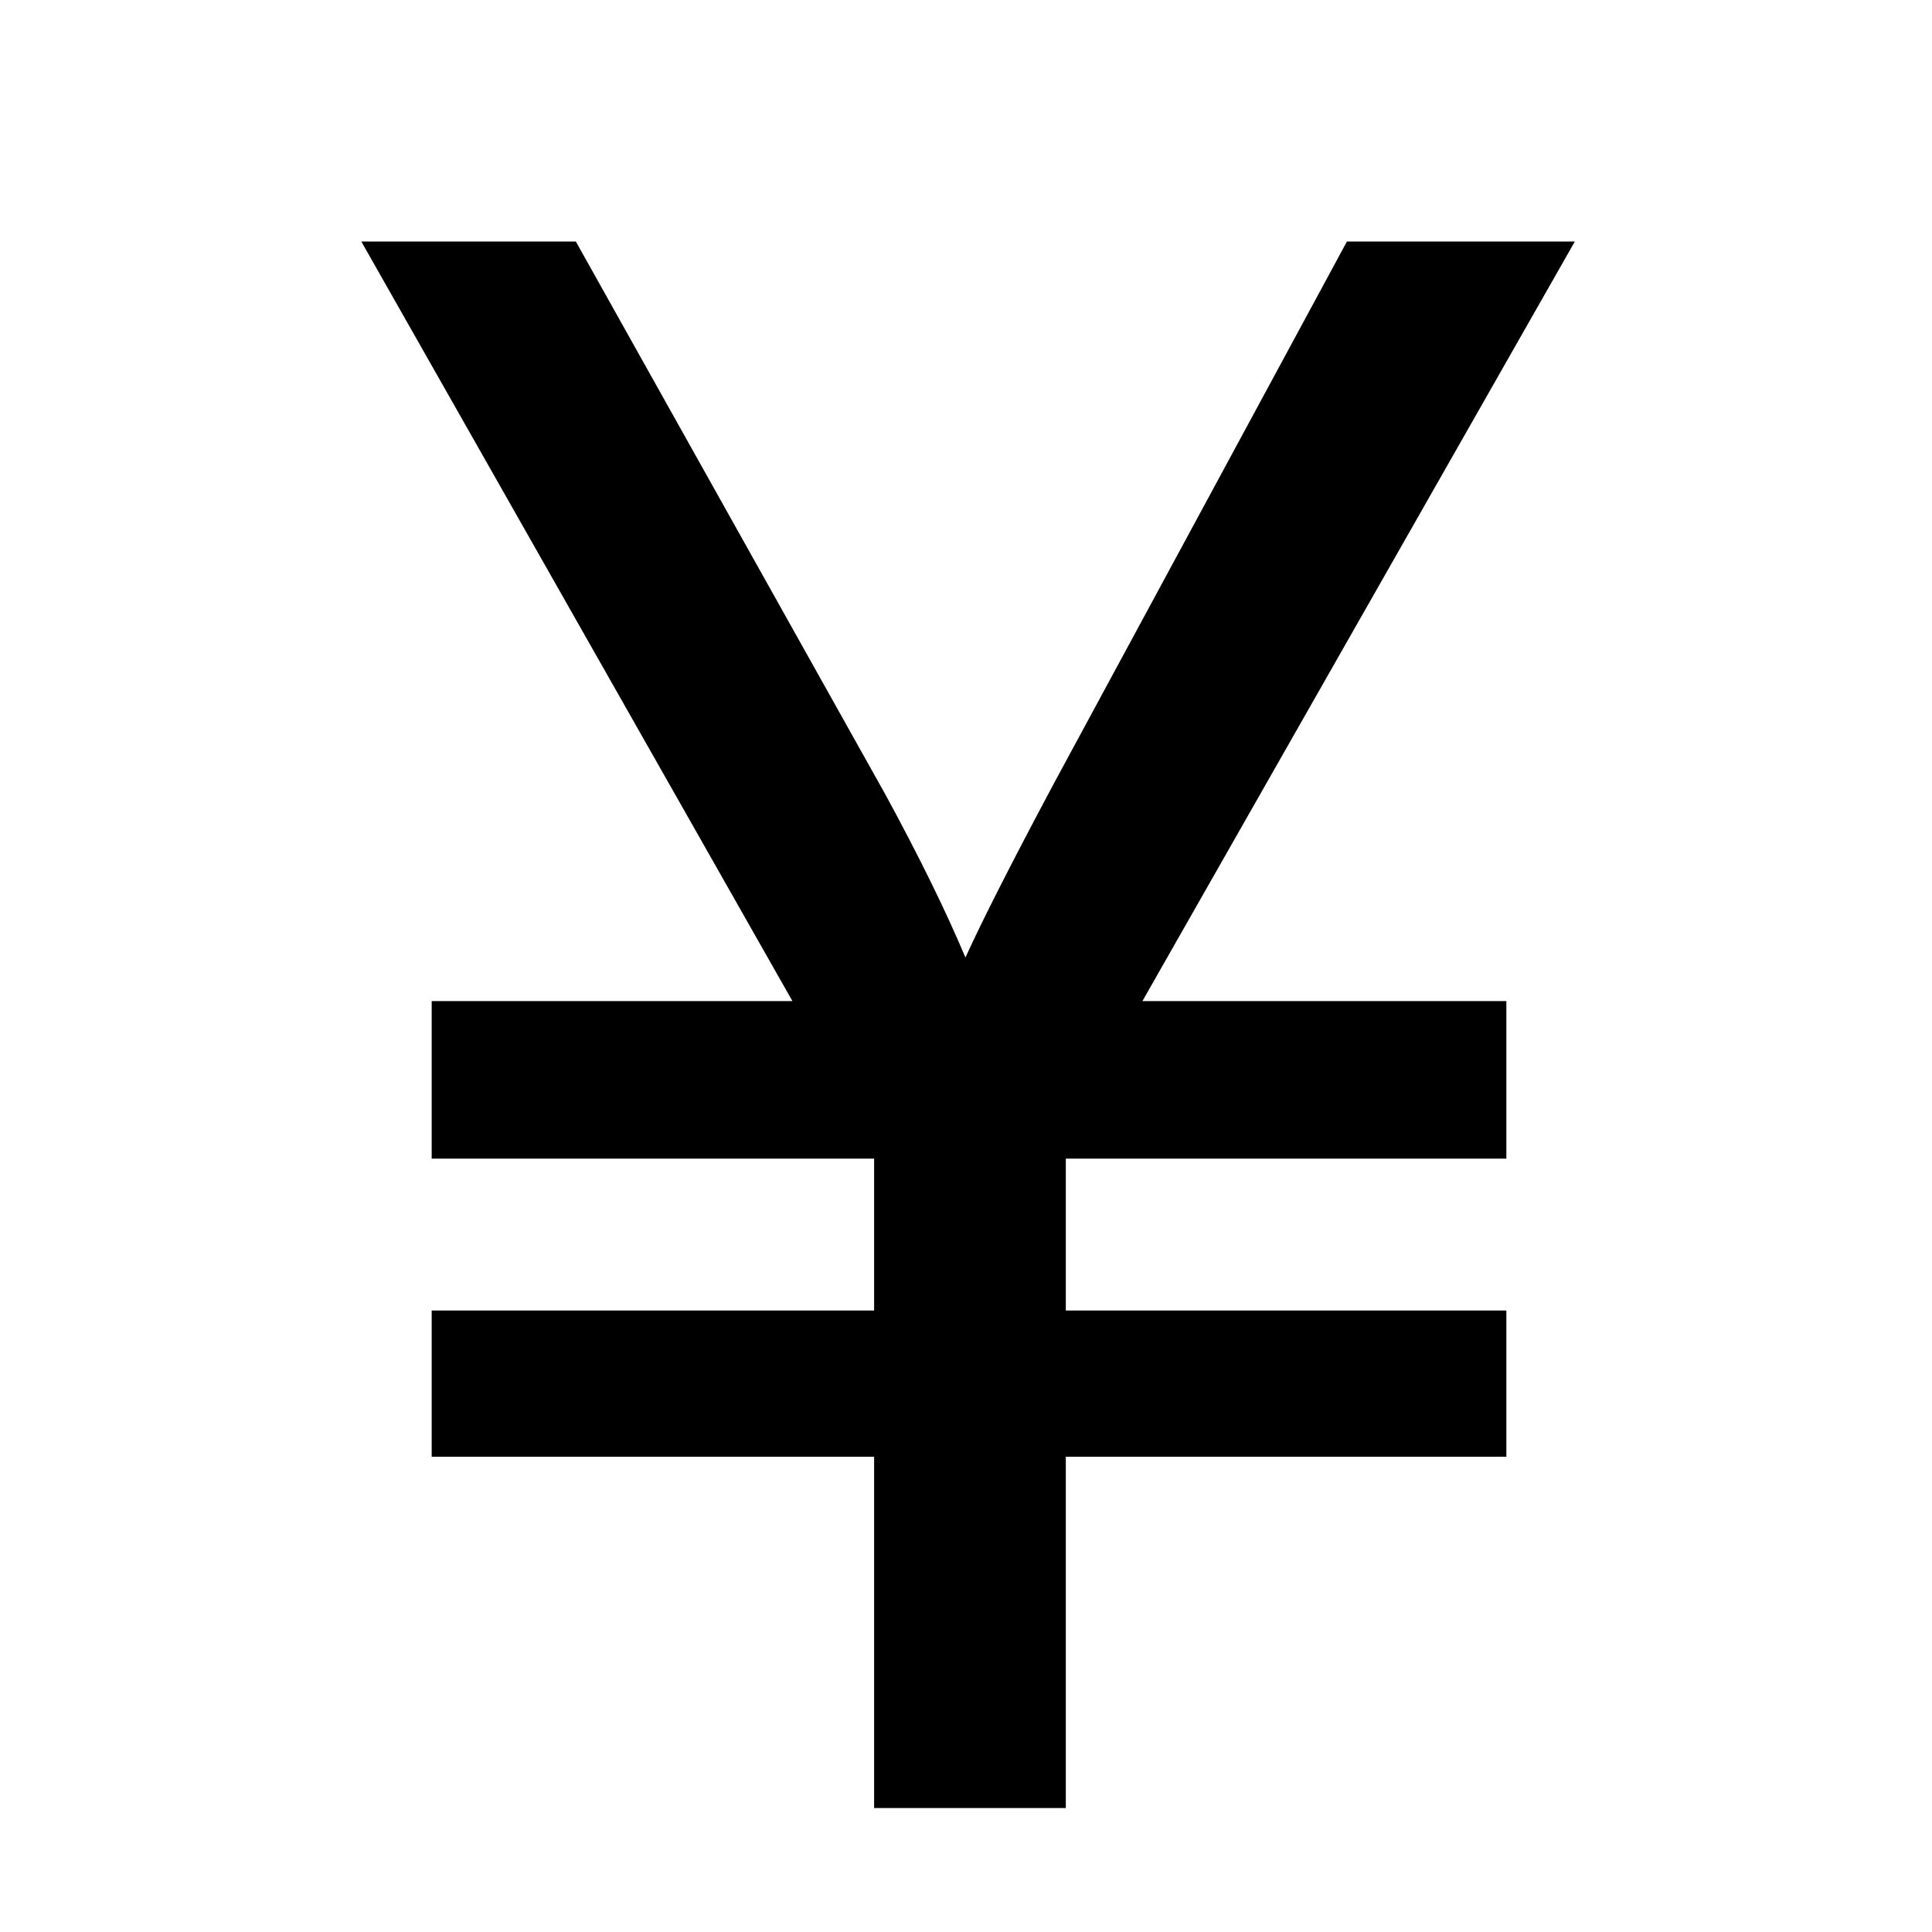
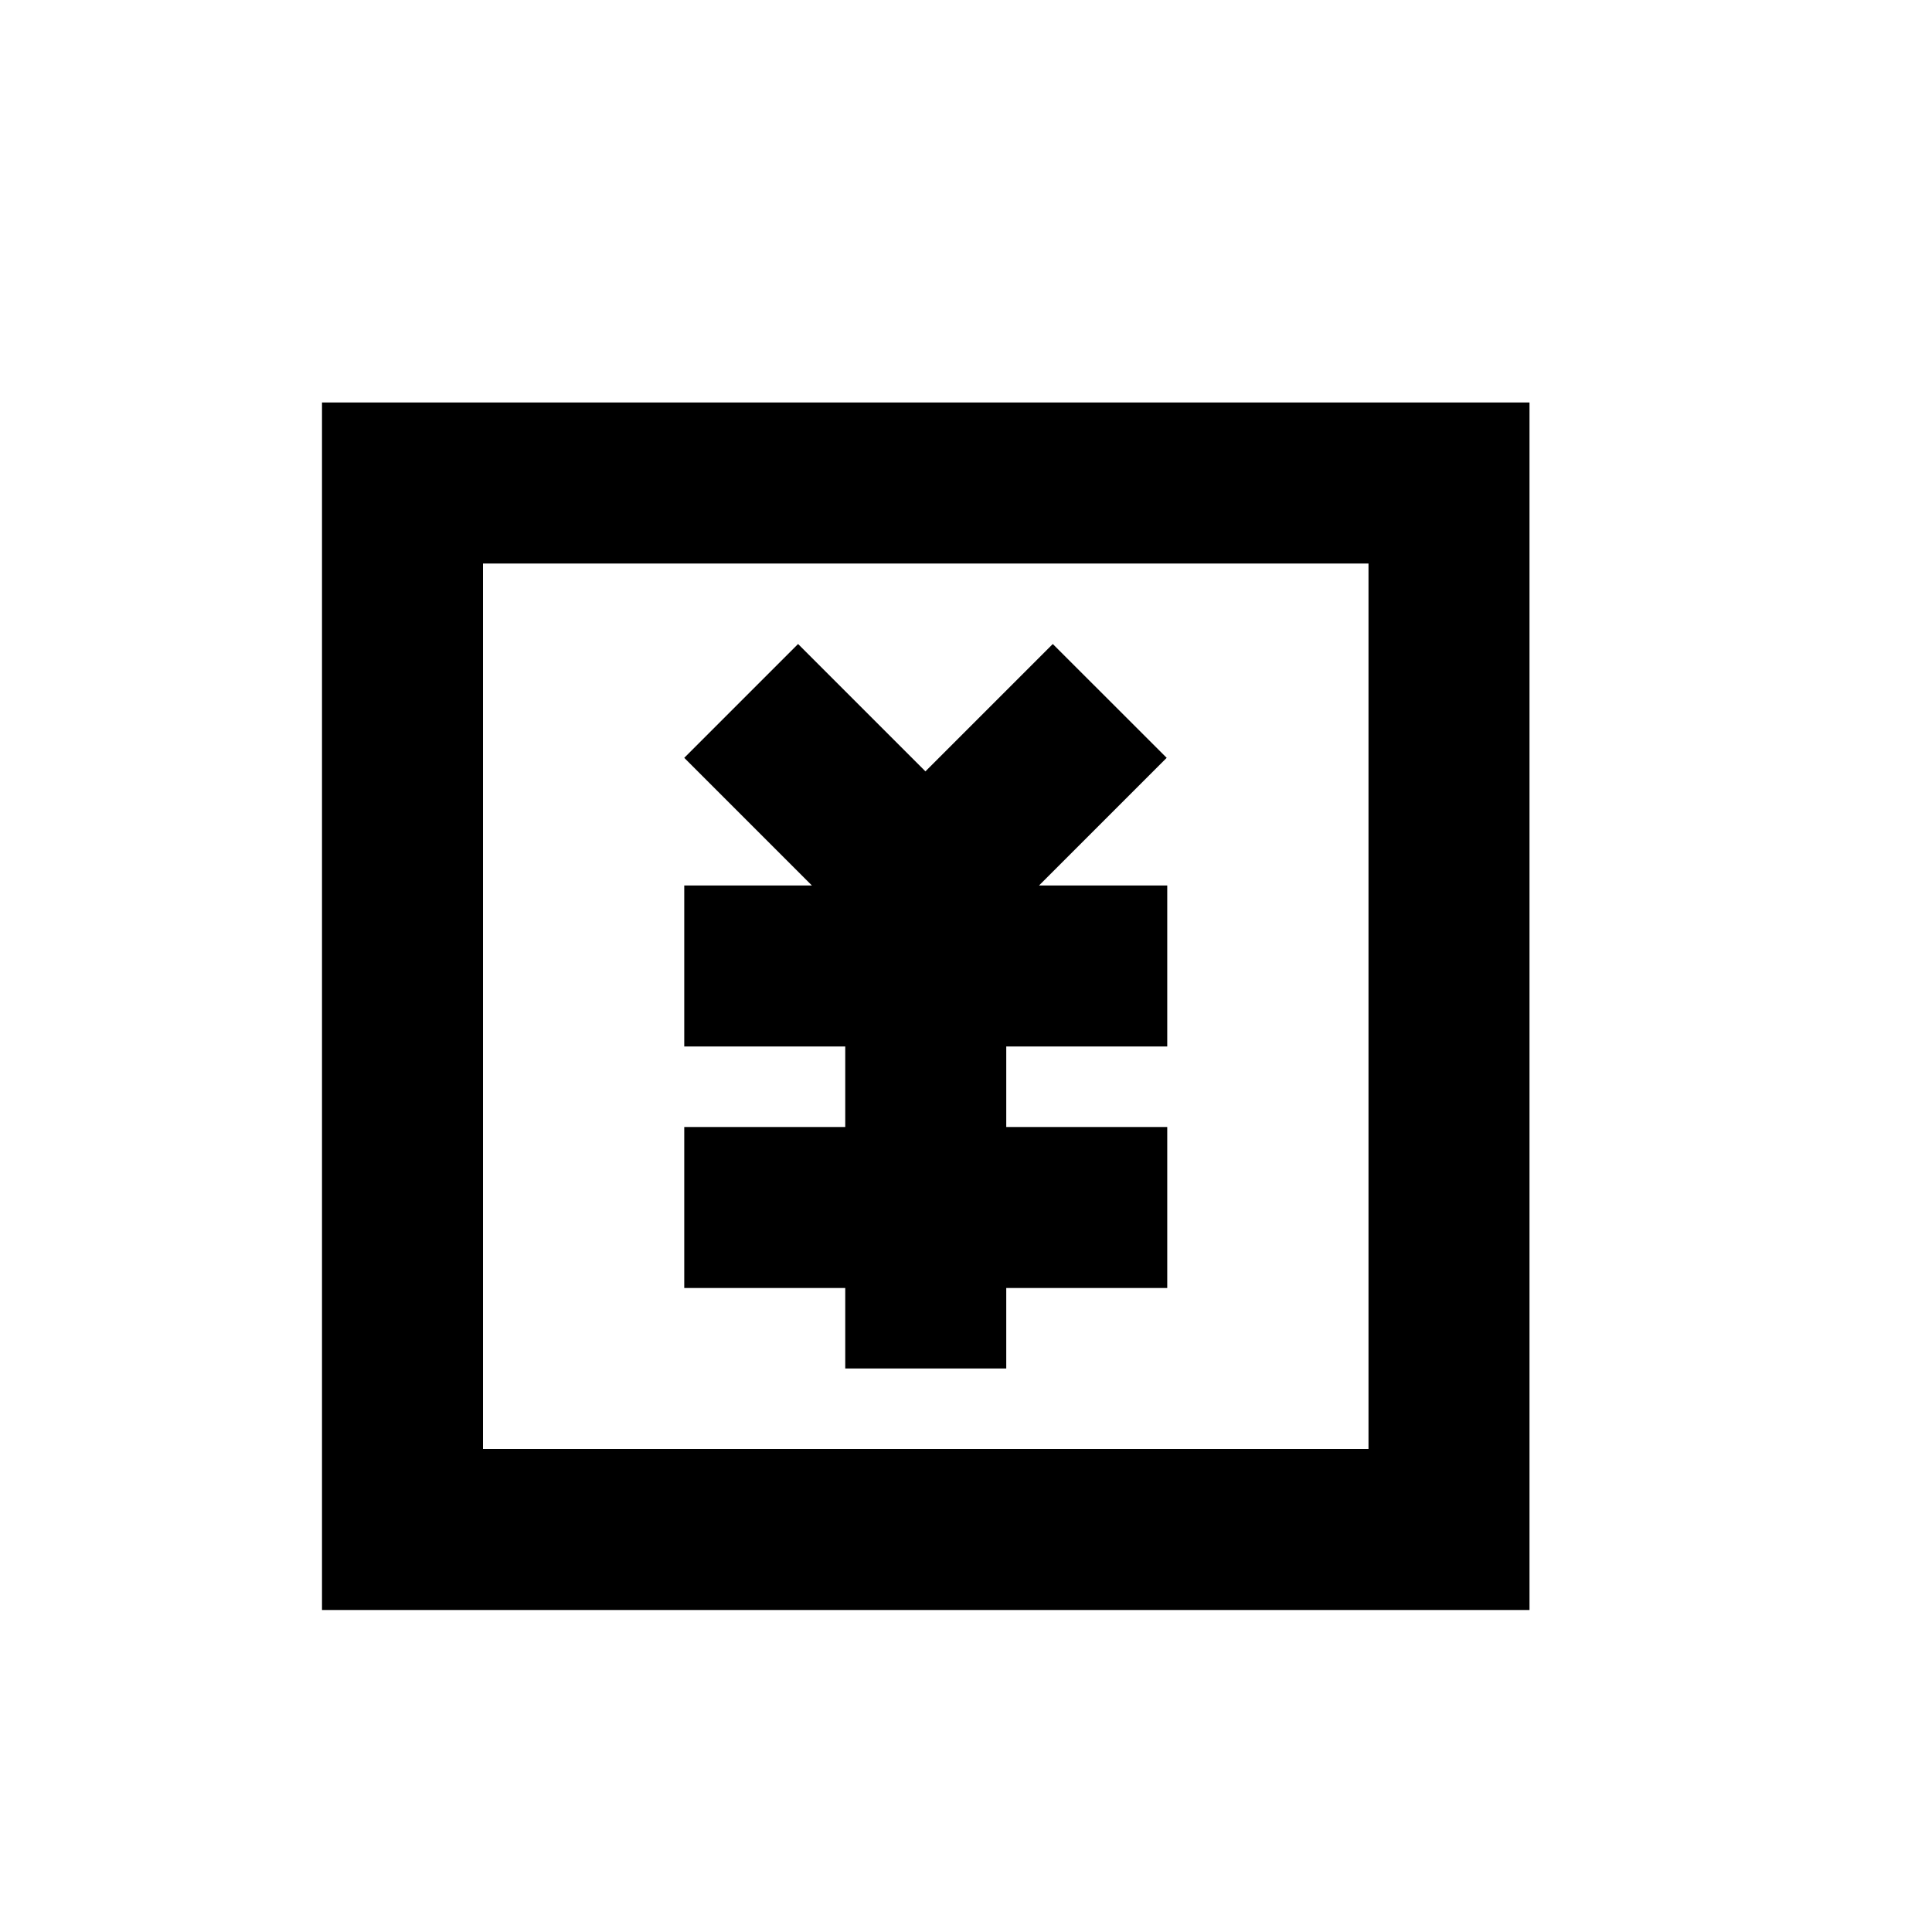
- <svg xmlns="http://www.w3.org/2000/svg" t="1510727546462" class="icon" style="" viewBox="0 0 1024 1024" version="1.1" p-id="1764" width="32" height="32">
+ <svg xmlns="http://www.w3.org/2000/svg" t="1556525265880" class="icon" style="" viewBox="0 0 1024 1024" version="1.1" p-id="9021" width="200" height="200">
  <defs>
    <style type="text/css" />
  </defs>
-   <path d="M463.3 958.3V772.1H228.8v-77.5h234.5v-80.5H228.8v-83.5H420L191.5 128h113.7L469 420.6c18.2 33.4 32.4 62.4 42.7 86.9 9-19.8 24.6-50.5 46.8-92.1L713.9 128h120.8L605.5 530.6h192.9v83.5H564.9v80.5h233.5v77.5H564.9v186.2H463.3z" p-id="1765" />
+   <path d="M533.333 597.333h85.333v85.333h-85.333v42.667h-85.333v-42.667h-85.333v-85.333h85.333v-42.667h-85.333v-85.333h67.669L362.667 401.664 422.997 341.333l67.499 67.499L557.995 341.333l60.373 60.331L550.699 469.333H618.667v85.333h-85.333v42.667zM810.667 213.333v640H170.667V213.333h640zM256 298.667v469.333h469.333V298.667H256z" p-id="9022" />
</svg>
